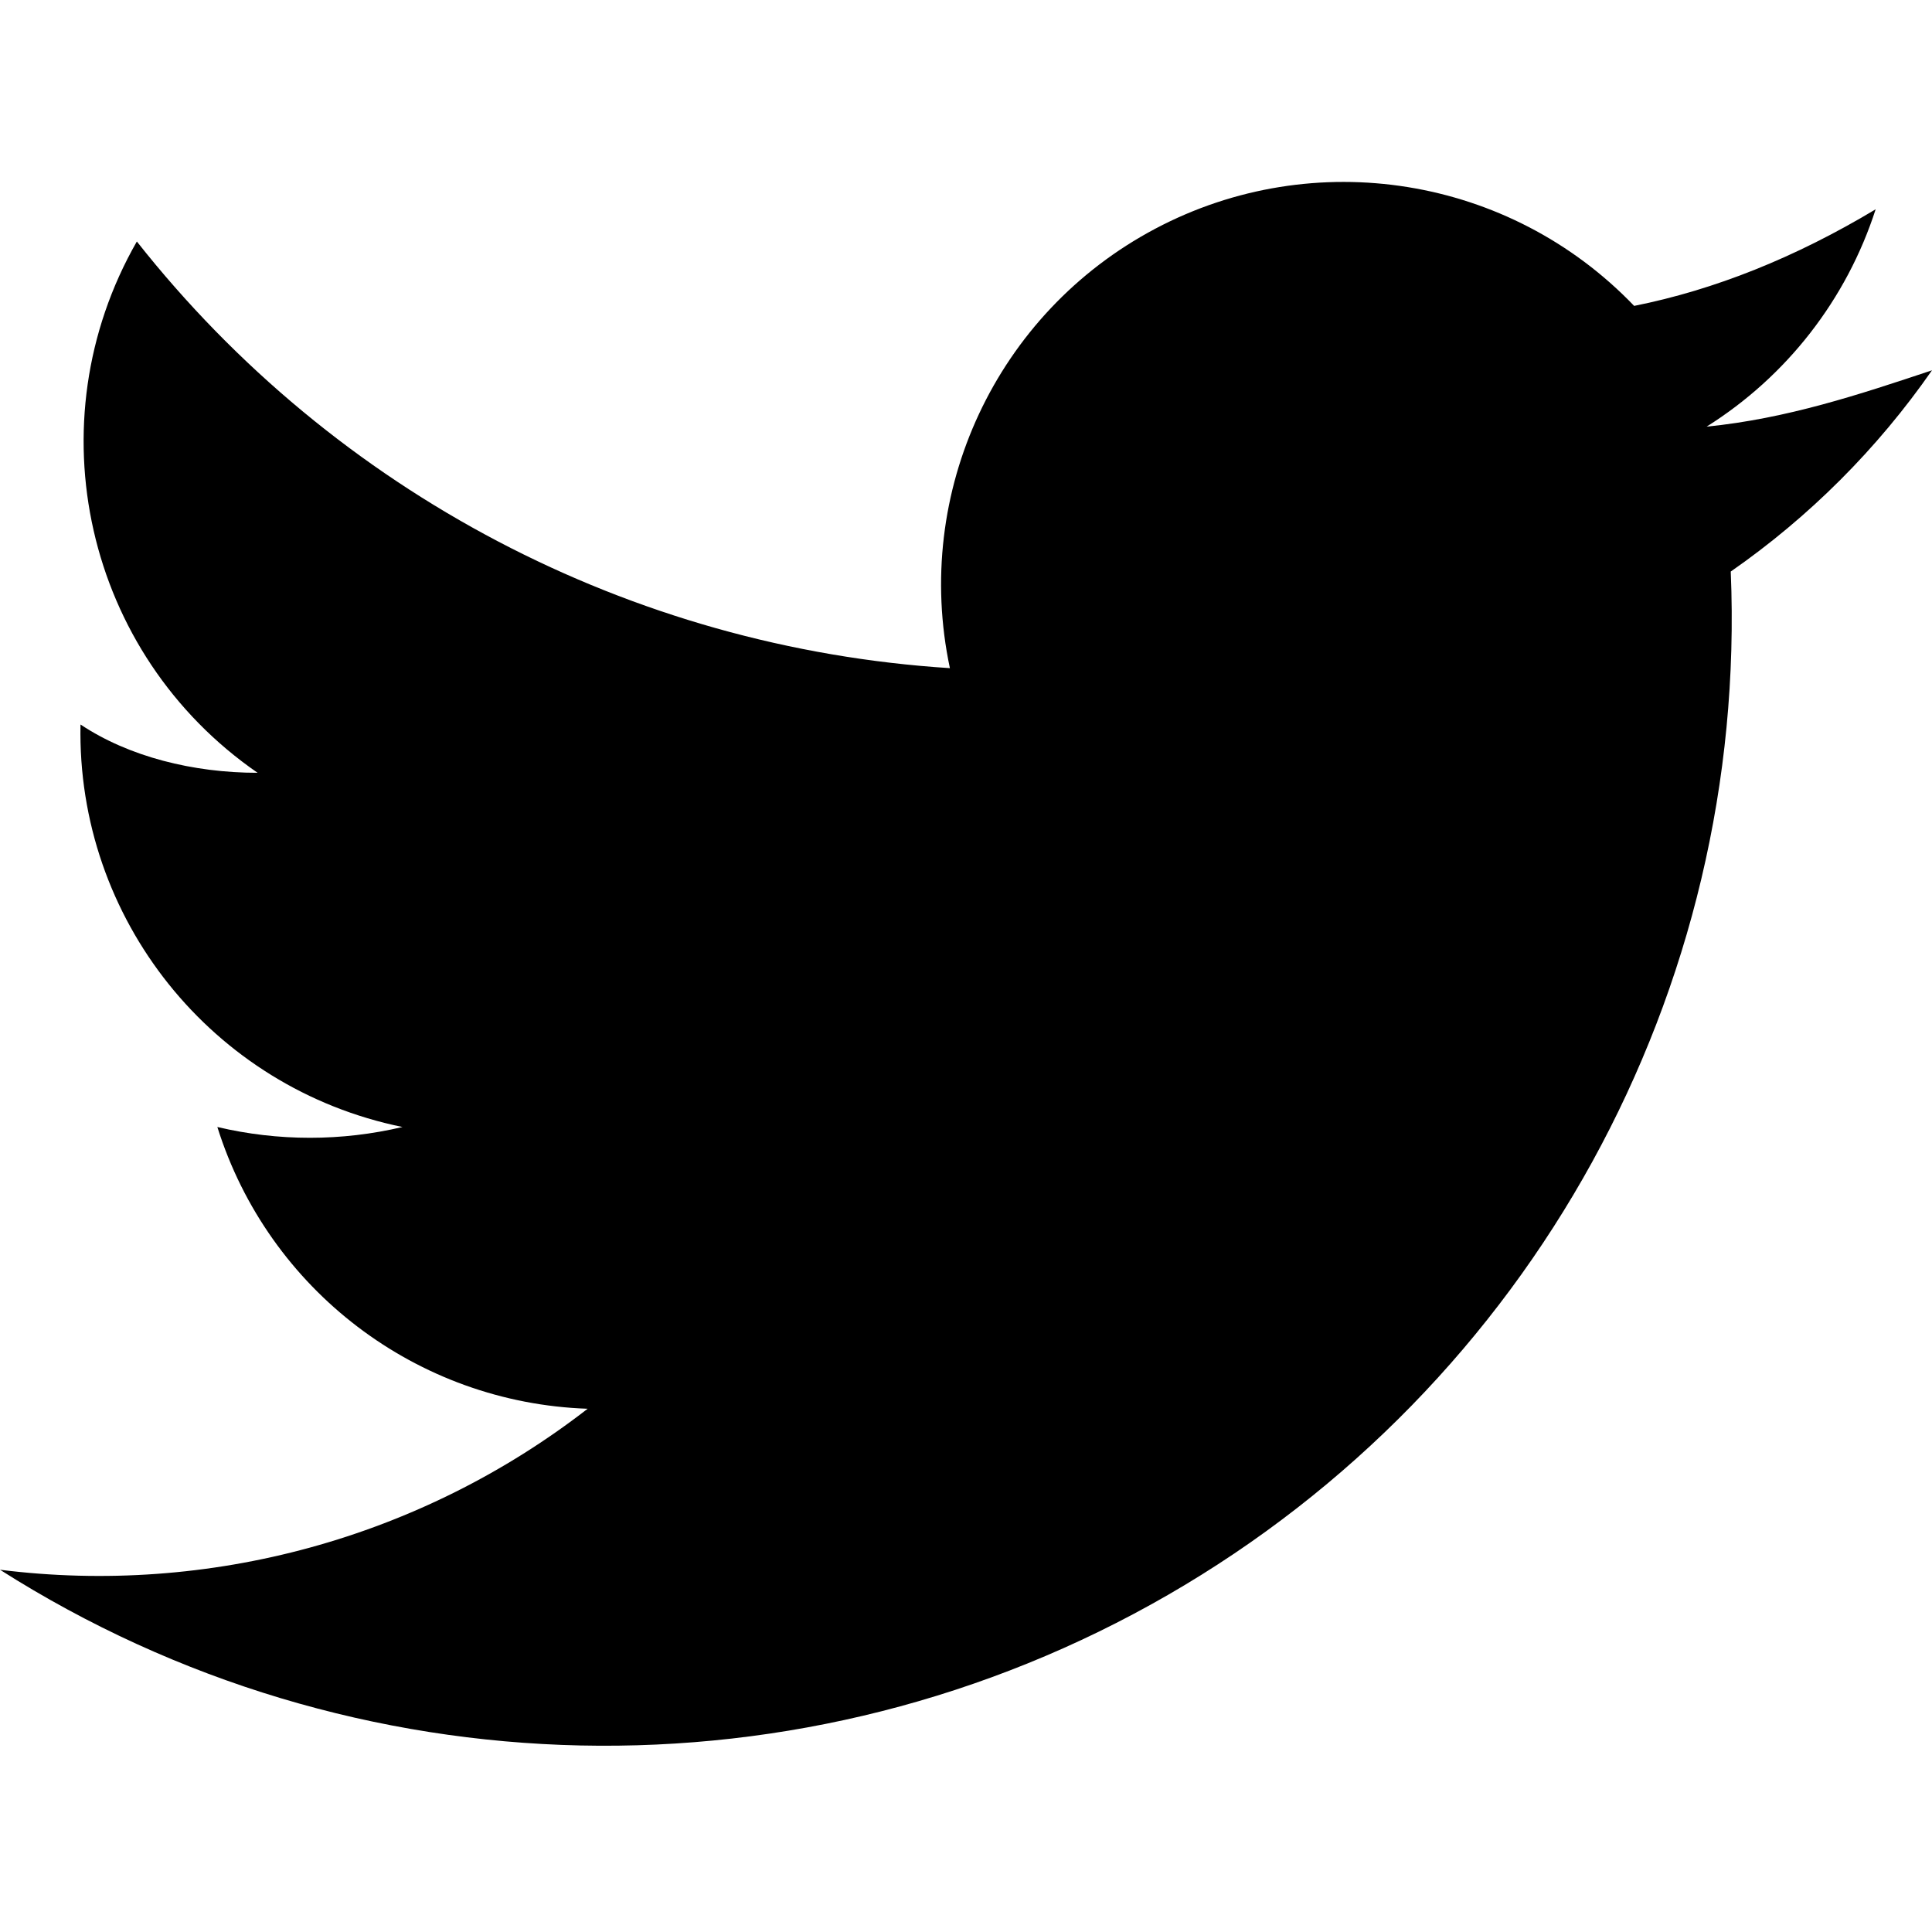
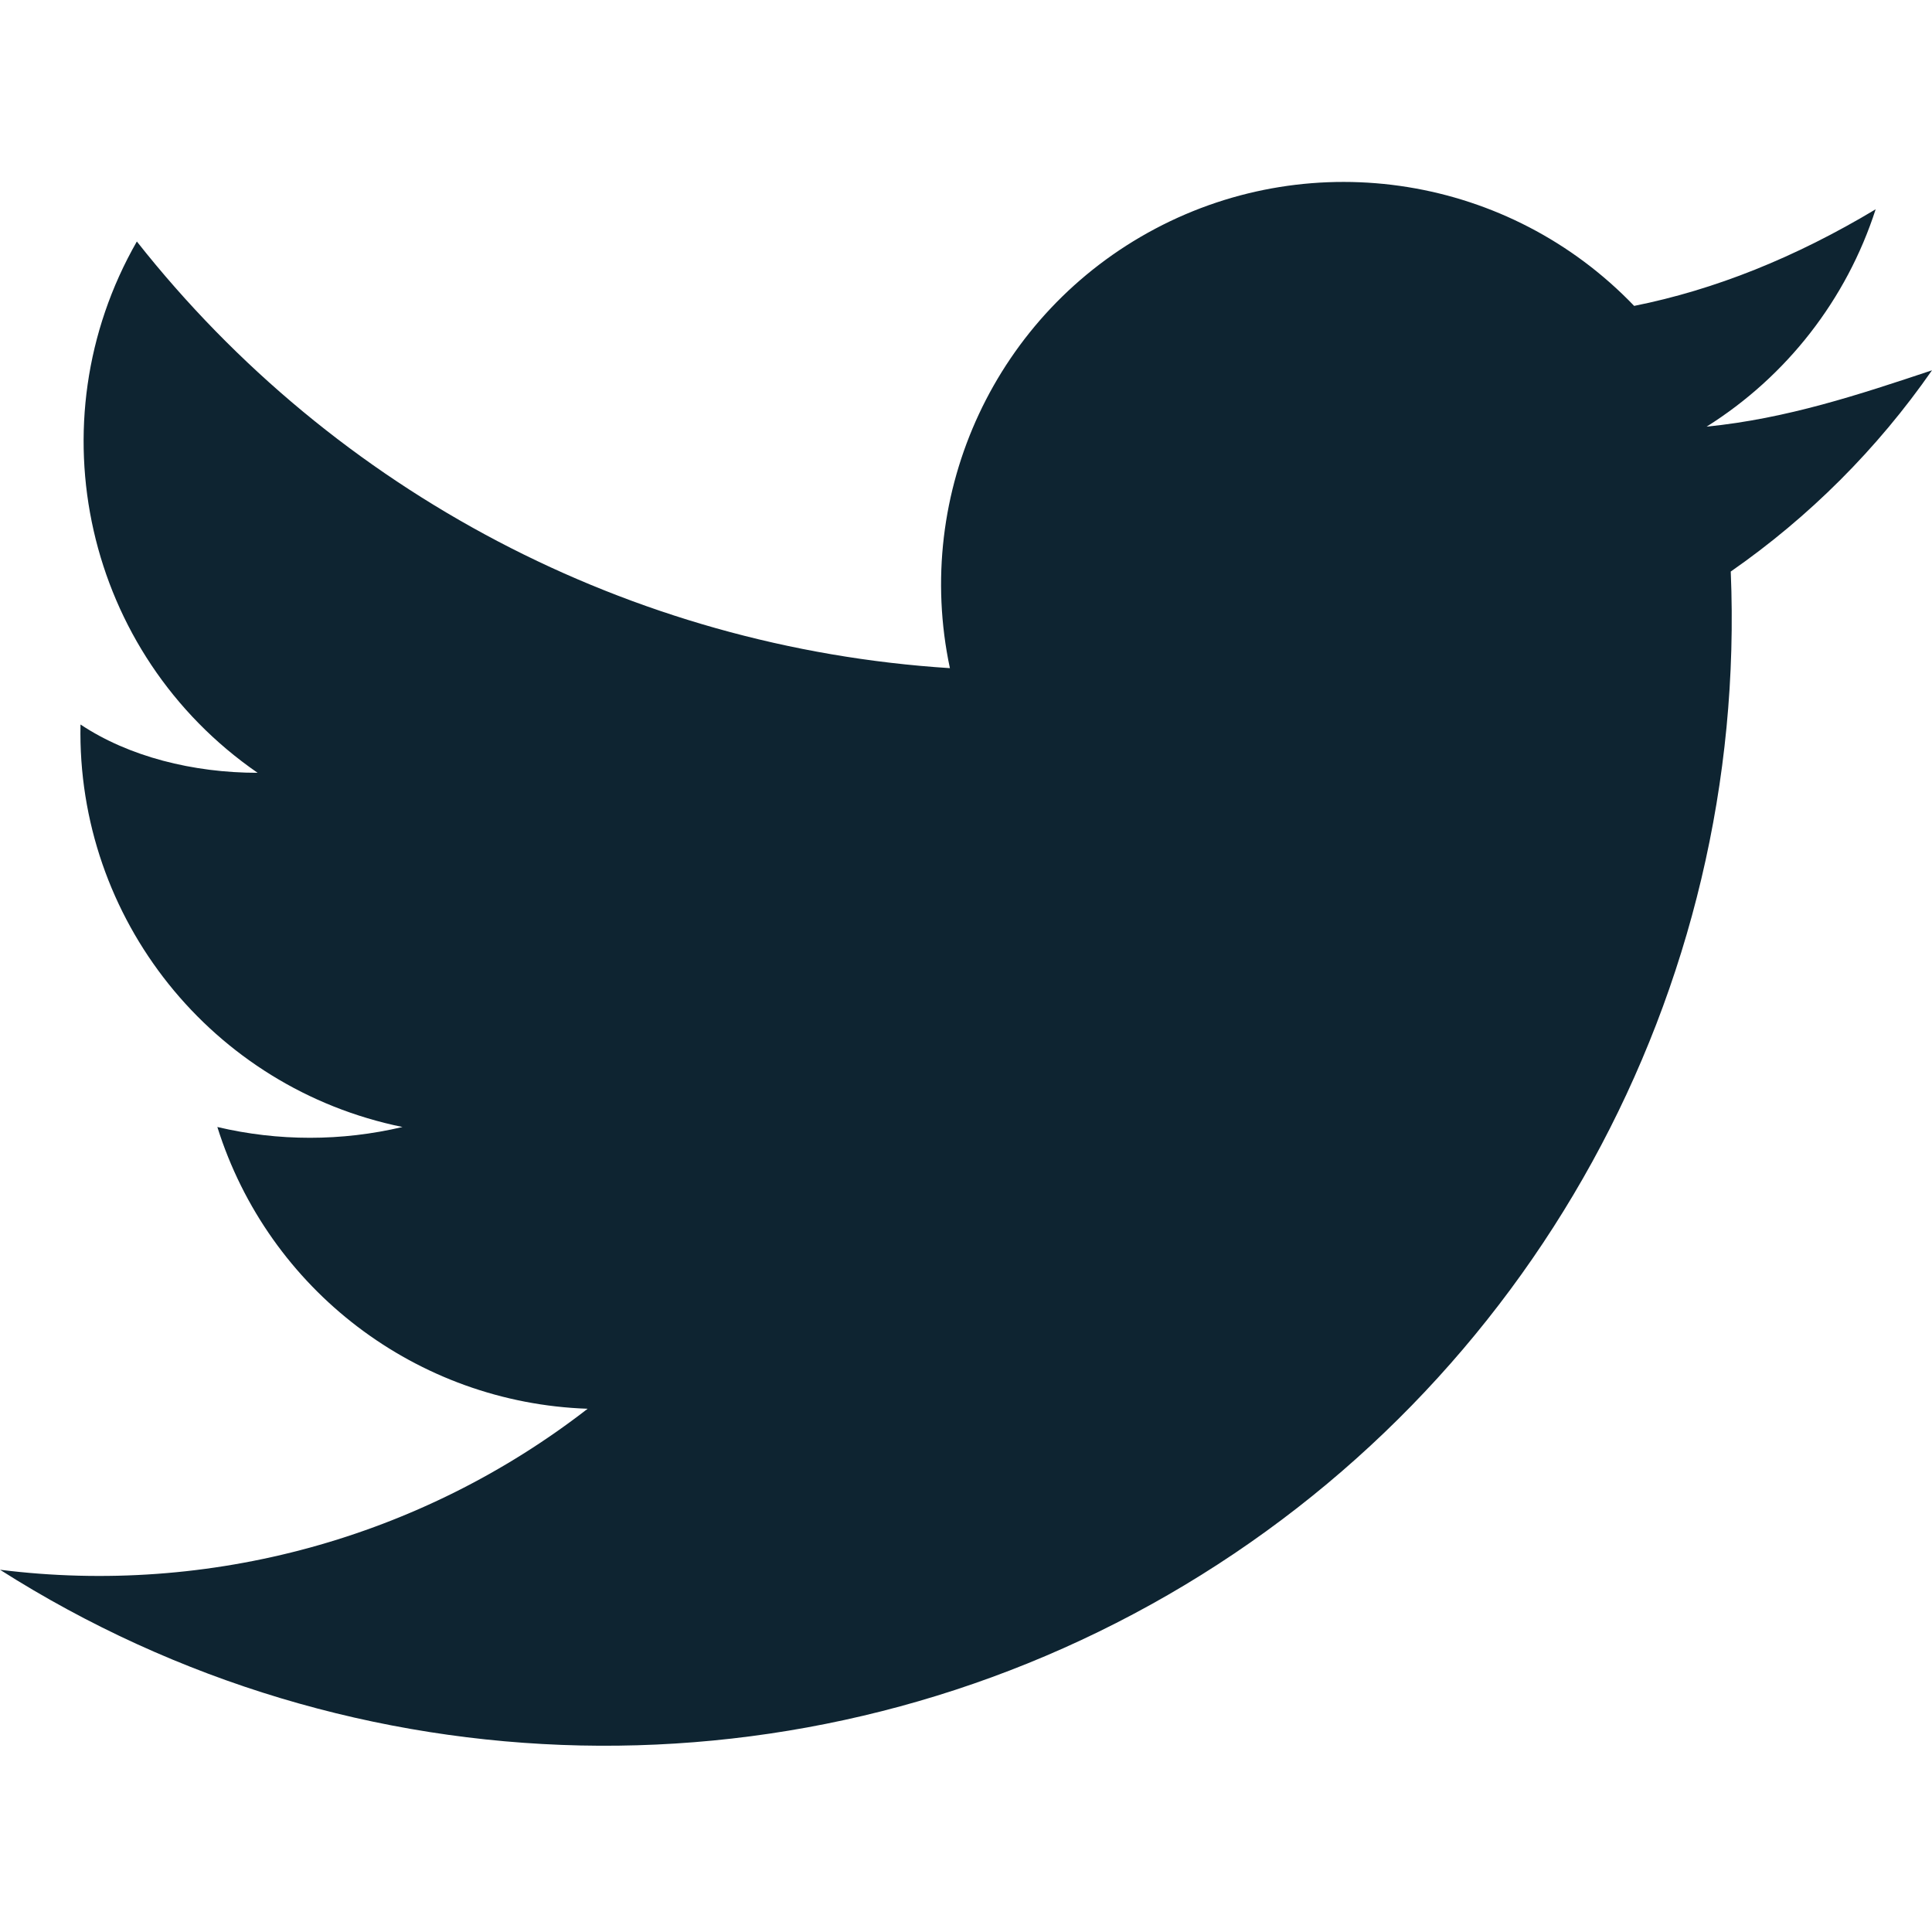
- <svg xmlns="http://www.w3.org/2000/svg" viewBox="0 0 24 24">
+ <svg xmlns="http://www.w3.org/2000/svg" fill="#0e2431" viewBox="0 0 24 24">
  <path d="M24 4.6c-.9.3-1.8.6-2.8.7a5 5 0 002.1-2.7c-1 .6-2 1-3 1.2a5 5 0 00-8.5 4.5A14 14 0 011.7 3a5 5 0 001.5 6.6c-.8 0-1.6-.2-2.2-.6A5 5 0 005 14a5 5 0 01-2.3 0 5 5 0 004.6 3.5 9.9 9.9 0 01-7.3 2A14 14 0 0021.5 7.1 10 10 0 0024 4.6z" />
</svg>
